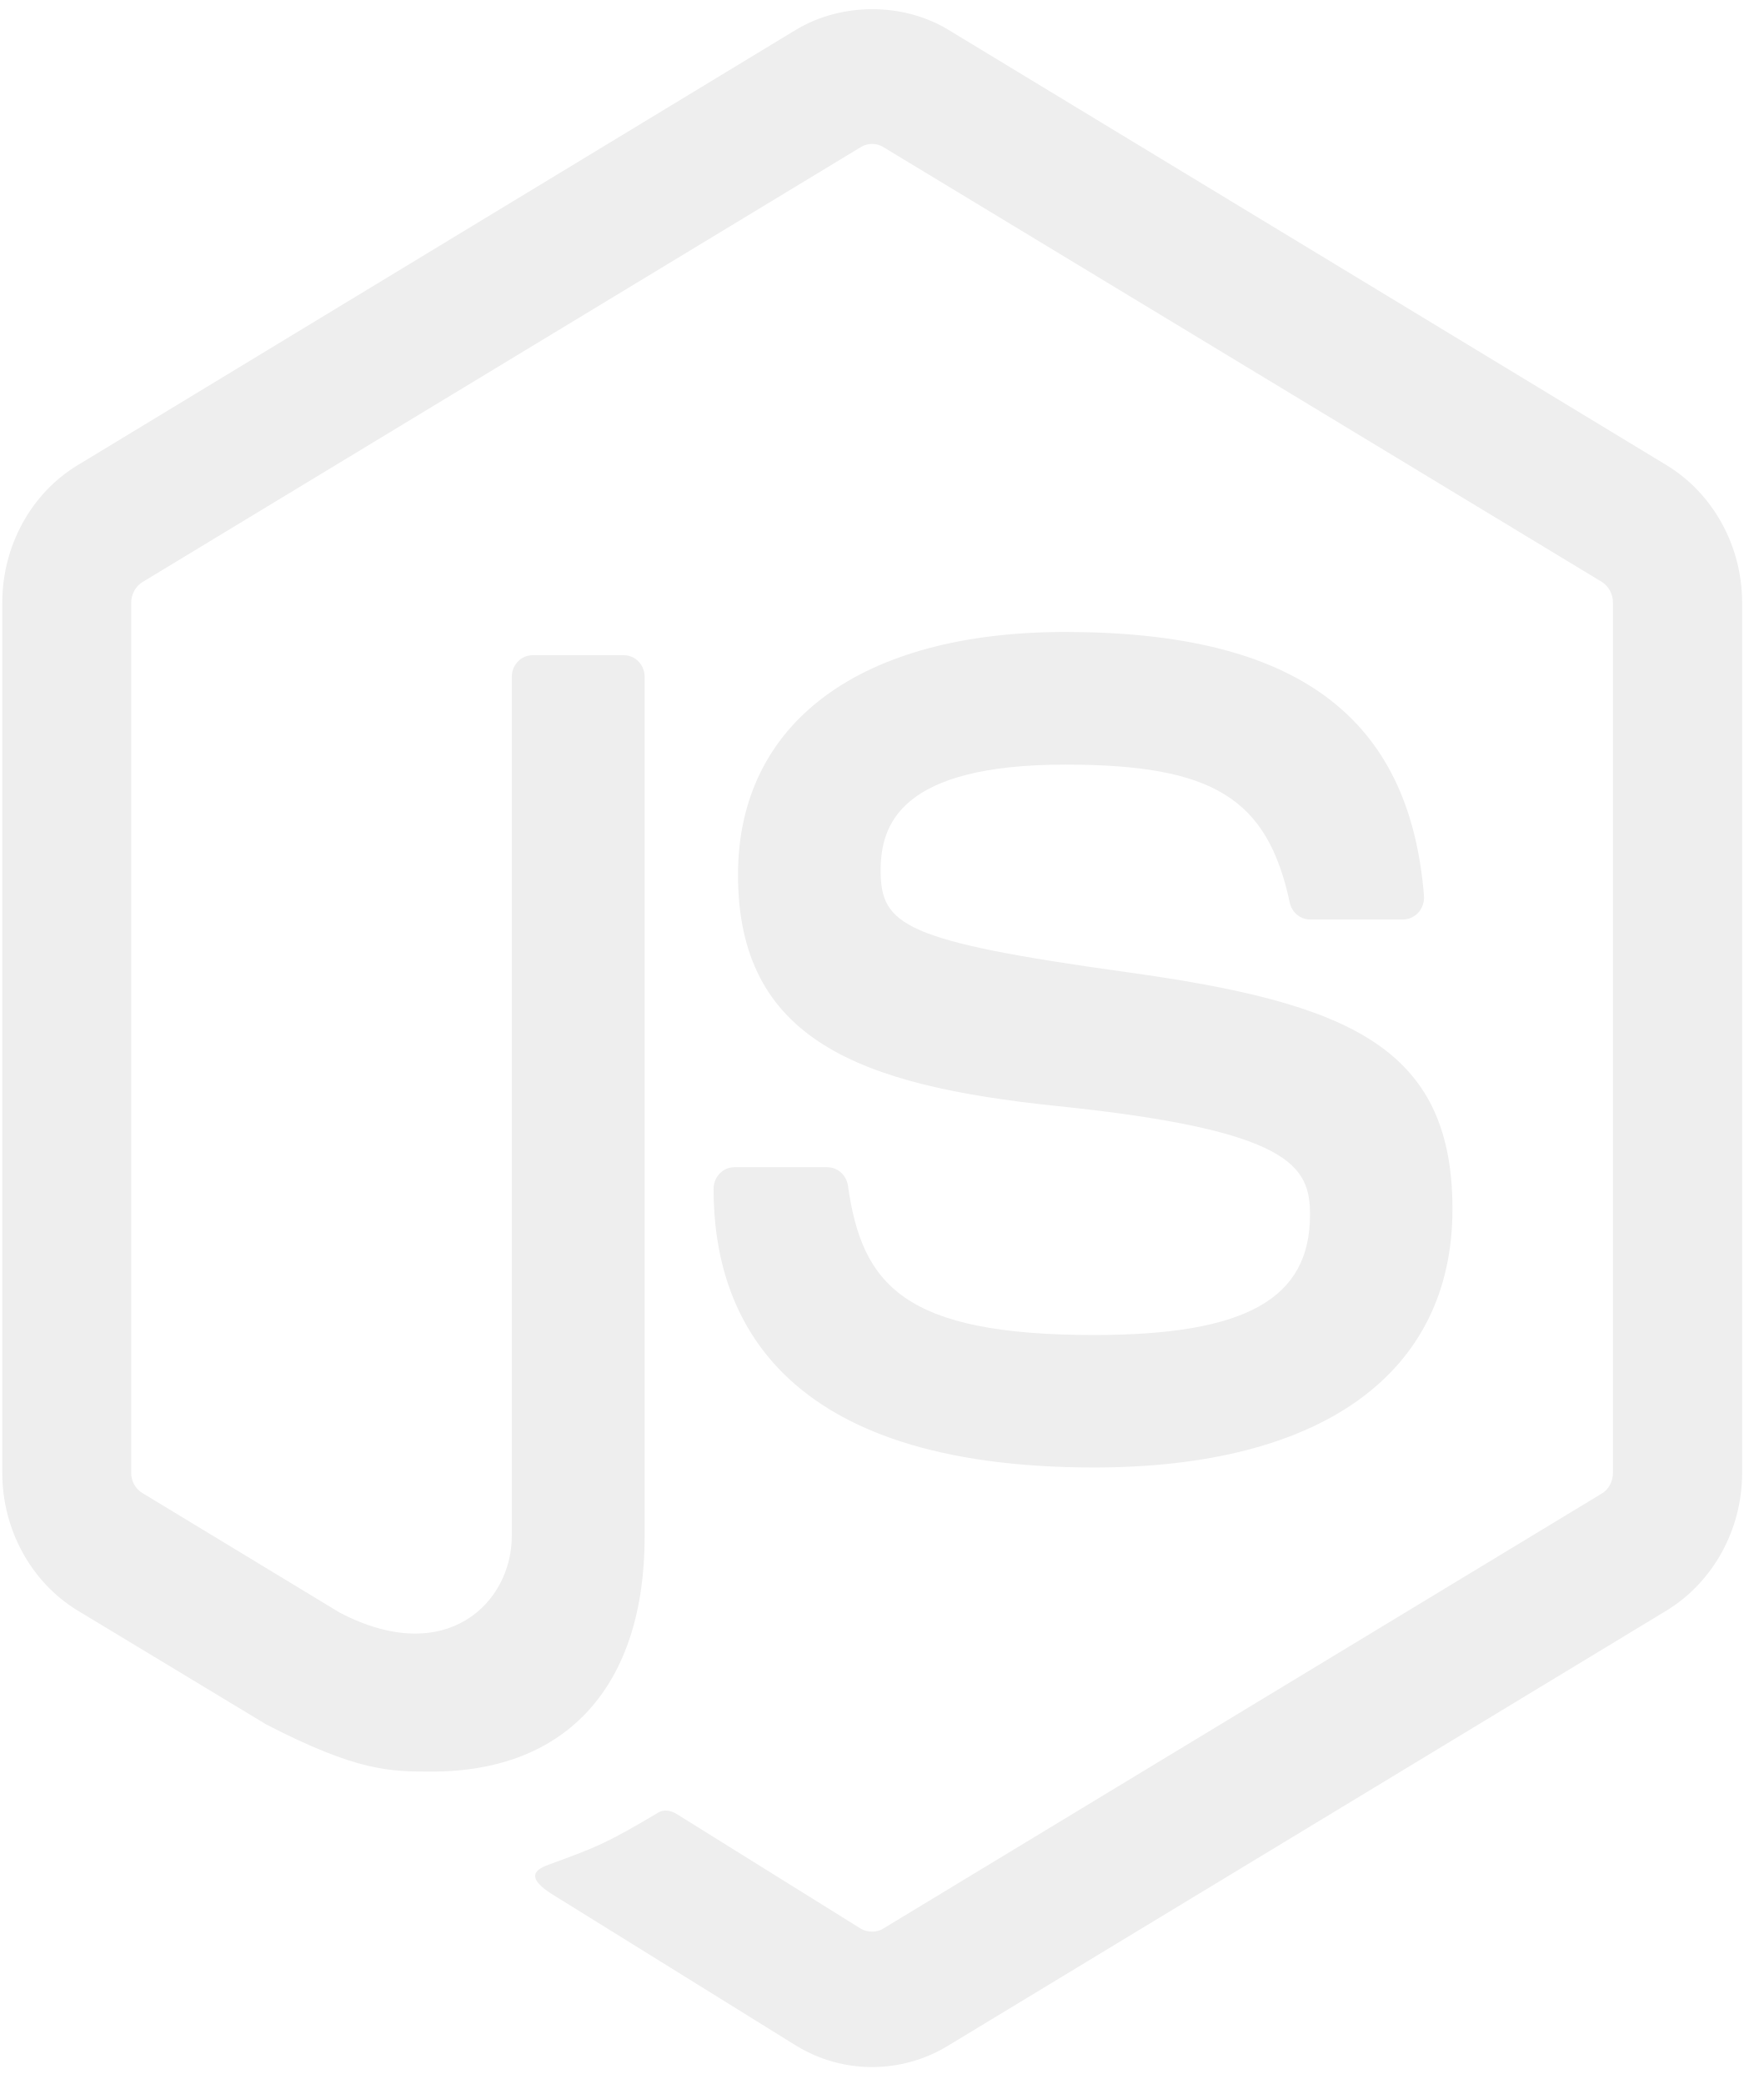
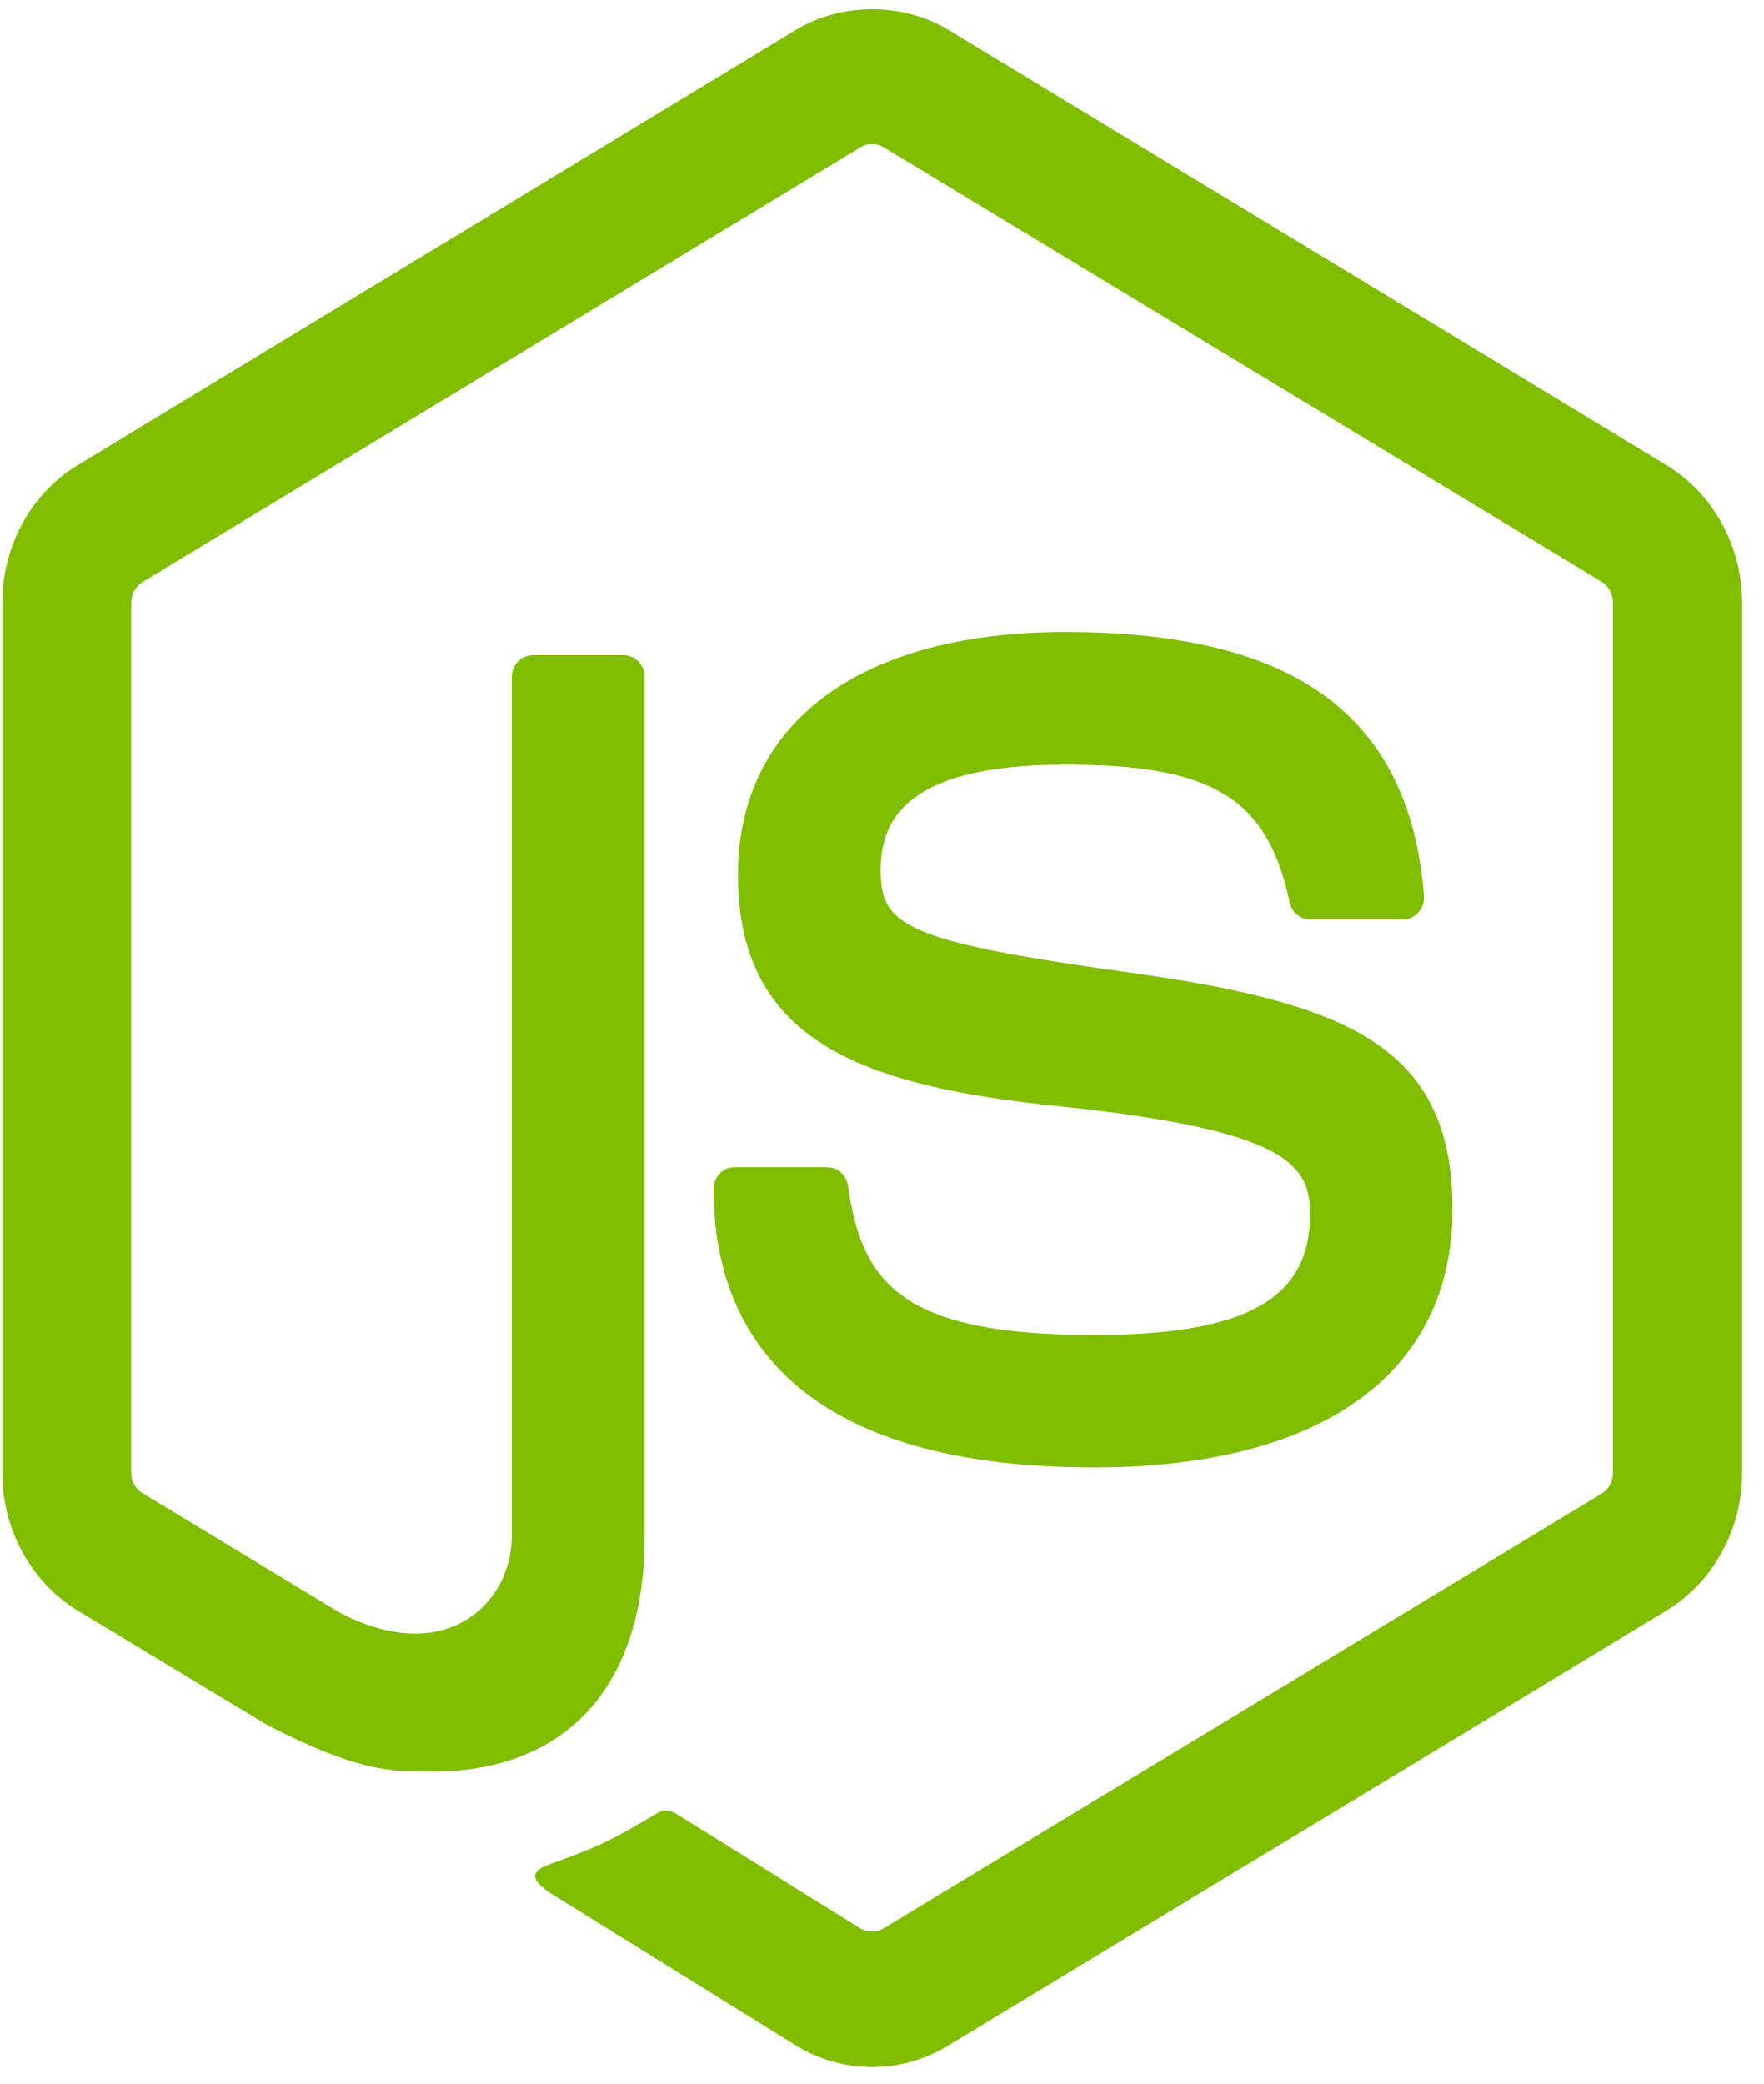
<svg xmlns="http://www.w3.org/2000/svg" width="55px" height="65px" viewBox="166 22 55 65" version="1.1">
  <defs />
  <g id="cnodejs_light" stroke="none" stroke-width="1" fill="none" fill-rule="evenodd" transform="translate(166, 22)">
-     <path d="M27.196,64.472 C26.377,64.472 25.56,64.247 24.843,63.812 L17.357,59.166 C16.24,58.51 16.784,58.278 17.154,58.143 C18.644,57.6 18.947,57.475 20.539,56.529 C20.704,56.43 20.924,56.467 21.096,56.574 L26.847,60.156 C27.056,60.277 27.348,60.277 27.541,60.156 L49.964,46.579 C50.173,46.454 50.305,46.203 50.305,45.943 L50.305,18.796 C50.305,18.531 50.172,18.283 49.958,18.149 L27.544,4.584 C27.337,4.457 27.062,4.457 26.854,4.584 L4.448,18.152 C4.23,18.283 4.092,18.538 4.092,18.796 L4.092,45.942 C4.092,46.202 4.23,46.448 4.446,46.571 L10.587,50.293 C13.92,52.041 15.962,49.983 15.962,47.914 L15.962,21.114 C15.962,20.735 16.252,20.436 16.613,20.436 L19.456,20.436 C19.812,20.436 20.106,20.735 20.106,21.114 L20.106,47.914 C20.106,52.58 17.684,55.256 13.467,55.256 C12.17,55.256 11.15,55.256 8.302,53.784 L2.422,50.233 C0.97,49.351 0.071,47.705 0.071,45.942 L0.071,18.796 C0.071,17.033 0.969,15.386 2.422,14.509 L24.844,0.917 C26.264,0.076 28.15,0.076 29.557,0.917 L51.977,14.509 C53.43,15.391 54.334,17.033 54.334,18.796 L54.334,45.942 C54.334,47.705 53.431,49.345 51.977,50.233 L29.557,63.812 C28.84,64.247 28.025,64.472 27.196,64.472" id="Shape" fill="#eee" />
-     <path d="M34.122,45.771 C24.309,45.771 22.255,41.046 22.255,37.084 C22.255,36.707 22.544,36.406 22.903,36.406 L25.802,36.406 C26.125,36.406 26.396,36.649 26.446,36.981 C26.883,40.078 28.188,41.639 34.123,41.639 C38.846,41.639 40.857,40.518 40.857,37.889 C40.857,36.374 40.287,35.249 32.946,34.495 C26.81,33.857 23.017,32.435 23.017,27.287 C23.017,22.542 26.83,19.711 33.223,19.711 C40.406,19.711 43.96,22.326 44.411,27.938 C44.428,28.131 44.361,28.317 44.239,28.461 C44.116,28.596 43.945,28.678 43.764,28.678 L40.854,28.678 C40.552,28.678 40.286,28.453 40.224,28.147 C39.527,24.889 37.829,23.848 33.223,23.848 C28.065,23.848 27.466,25.733 27.466,27.145 C27.466,28.856 28.173,29.354 35.137,30.321 C42.028,31.276 45.3,32.63 45.3,37.711 C45.3,42.836 41.226,45.771 34.122,45.771" id="Shape" fill="#eee" />
+     <g id="Shape" fill="#80BD01">
+       <path d="M27.196,64.472 C26.377,64.472 25.56,64.247 24.843,63.812 L17.357,59.166 C16.24,58.51 16.784,58.278 17.154,58.143 C18.644,57.6 18.947,57.475 20.539,56.529 C20.704,56.43 20.924,56.467 21.096,56.574 L26.847,60.156 C27.056,60.277 27.348,60.277 27.541,60.156 L49.964,46.579 C50.173,46.454 50.305,46.203 50.305,45.943 L50.305,18.796 C50.305,18.531 50.172,18.283 49.958,18.149 L27.544,4.584 C27.337,4.457 27.062,4.457 26.854,4.584 L4.448,18.152 C4.23,18.283 4.092,18.538 4.092,18.796 L4.092,45.942 C4.092,46.202 4.23,46.448 4.446,46.571 L10.587,50.293 C13.92,52.041 15.962,49.983 15.962,47.914 L15.962,21.114 C15.962,20.735 16.252,20.436 16.613,20.436 L19.456,20.436 C19.812,20.436 20.106,20.735 20.106,21.114 L20.106,47.914 C20.106,52.58 17.684,55.256 13.467,55.256 C12.17,55.256 11.15,55.256 8.302,53.784 L2.422,50.233 C0.97,49.351 0.071,47.705 0.071,45.942 L0.071,18.796 C0.071,17.033 0.969,15.386 2.422,14.509 L24.844,0.917 C26.264,0.076 28.15,0.076 29.557,0.917 L51.977,14.509 C53.43,15.391 54.334,17.033 54.334,18.796 L54.334,45.942 C54.334,47.705 53.431,49.345 51.977,50.233 L29.557,63.812 C28.84,64.247 28.025,64.472 27.196,64.472" />
+       <path d="M34.122,45.771 C24.309,45.771 22.255,41.046 22.255,37.084 C22.255,36.707 22.544,36.406 22.903,36.406 L25.802,36.406 C26.125,36.406 26.396,36.649 26.446,36.981 C26.883,40.078 28.188,41.639 34.123,41.639 C38.846,41.639 40.857,40.518 40.857,37.889 C40.857,36.374 40.287,35.249 32.946,34.495 C26.81,33.857 23.017,32.435 23.017,27.287 C23.017,22.542 26.83,19.711 33.223,19.711 C40.406,19.711 43.96,22.326 44.411,27.938 C44.428,28.131 44.361,28.317 44.239,28.461 C44.116,28.596 43.945,28.678 43.764,28.678 L40.854,28.678 C40.552,28.678 40.286,28.453 40.224,28.147 C39.527,24.889 37.829,23.848 33.223,23.848 C28.065,23.848 27.466,25.733 27.466,27.145 C27.466,28.856 28.173,29.354 35.137,30.321 C42.028,31.276 45.3,32.63 45.3,37.711 C45.3,42.836 41.226,45.771 34.122,45.771" />
+     </g>
  </g>
</svg>
